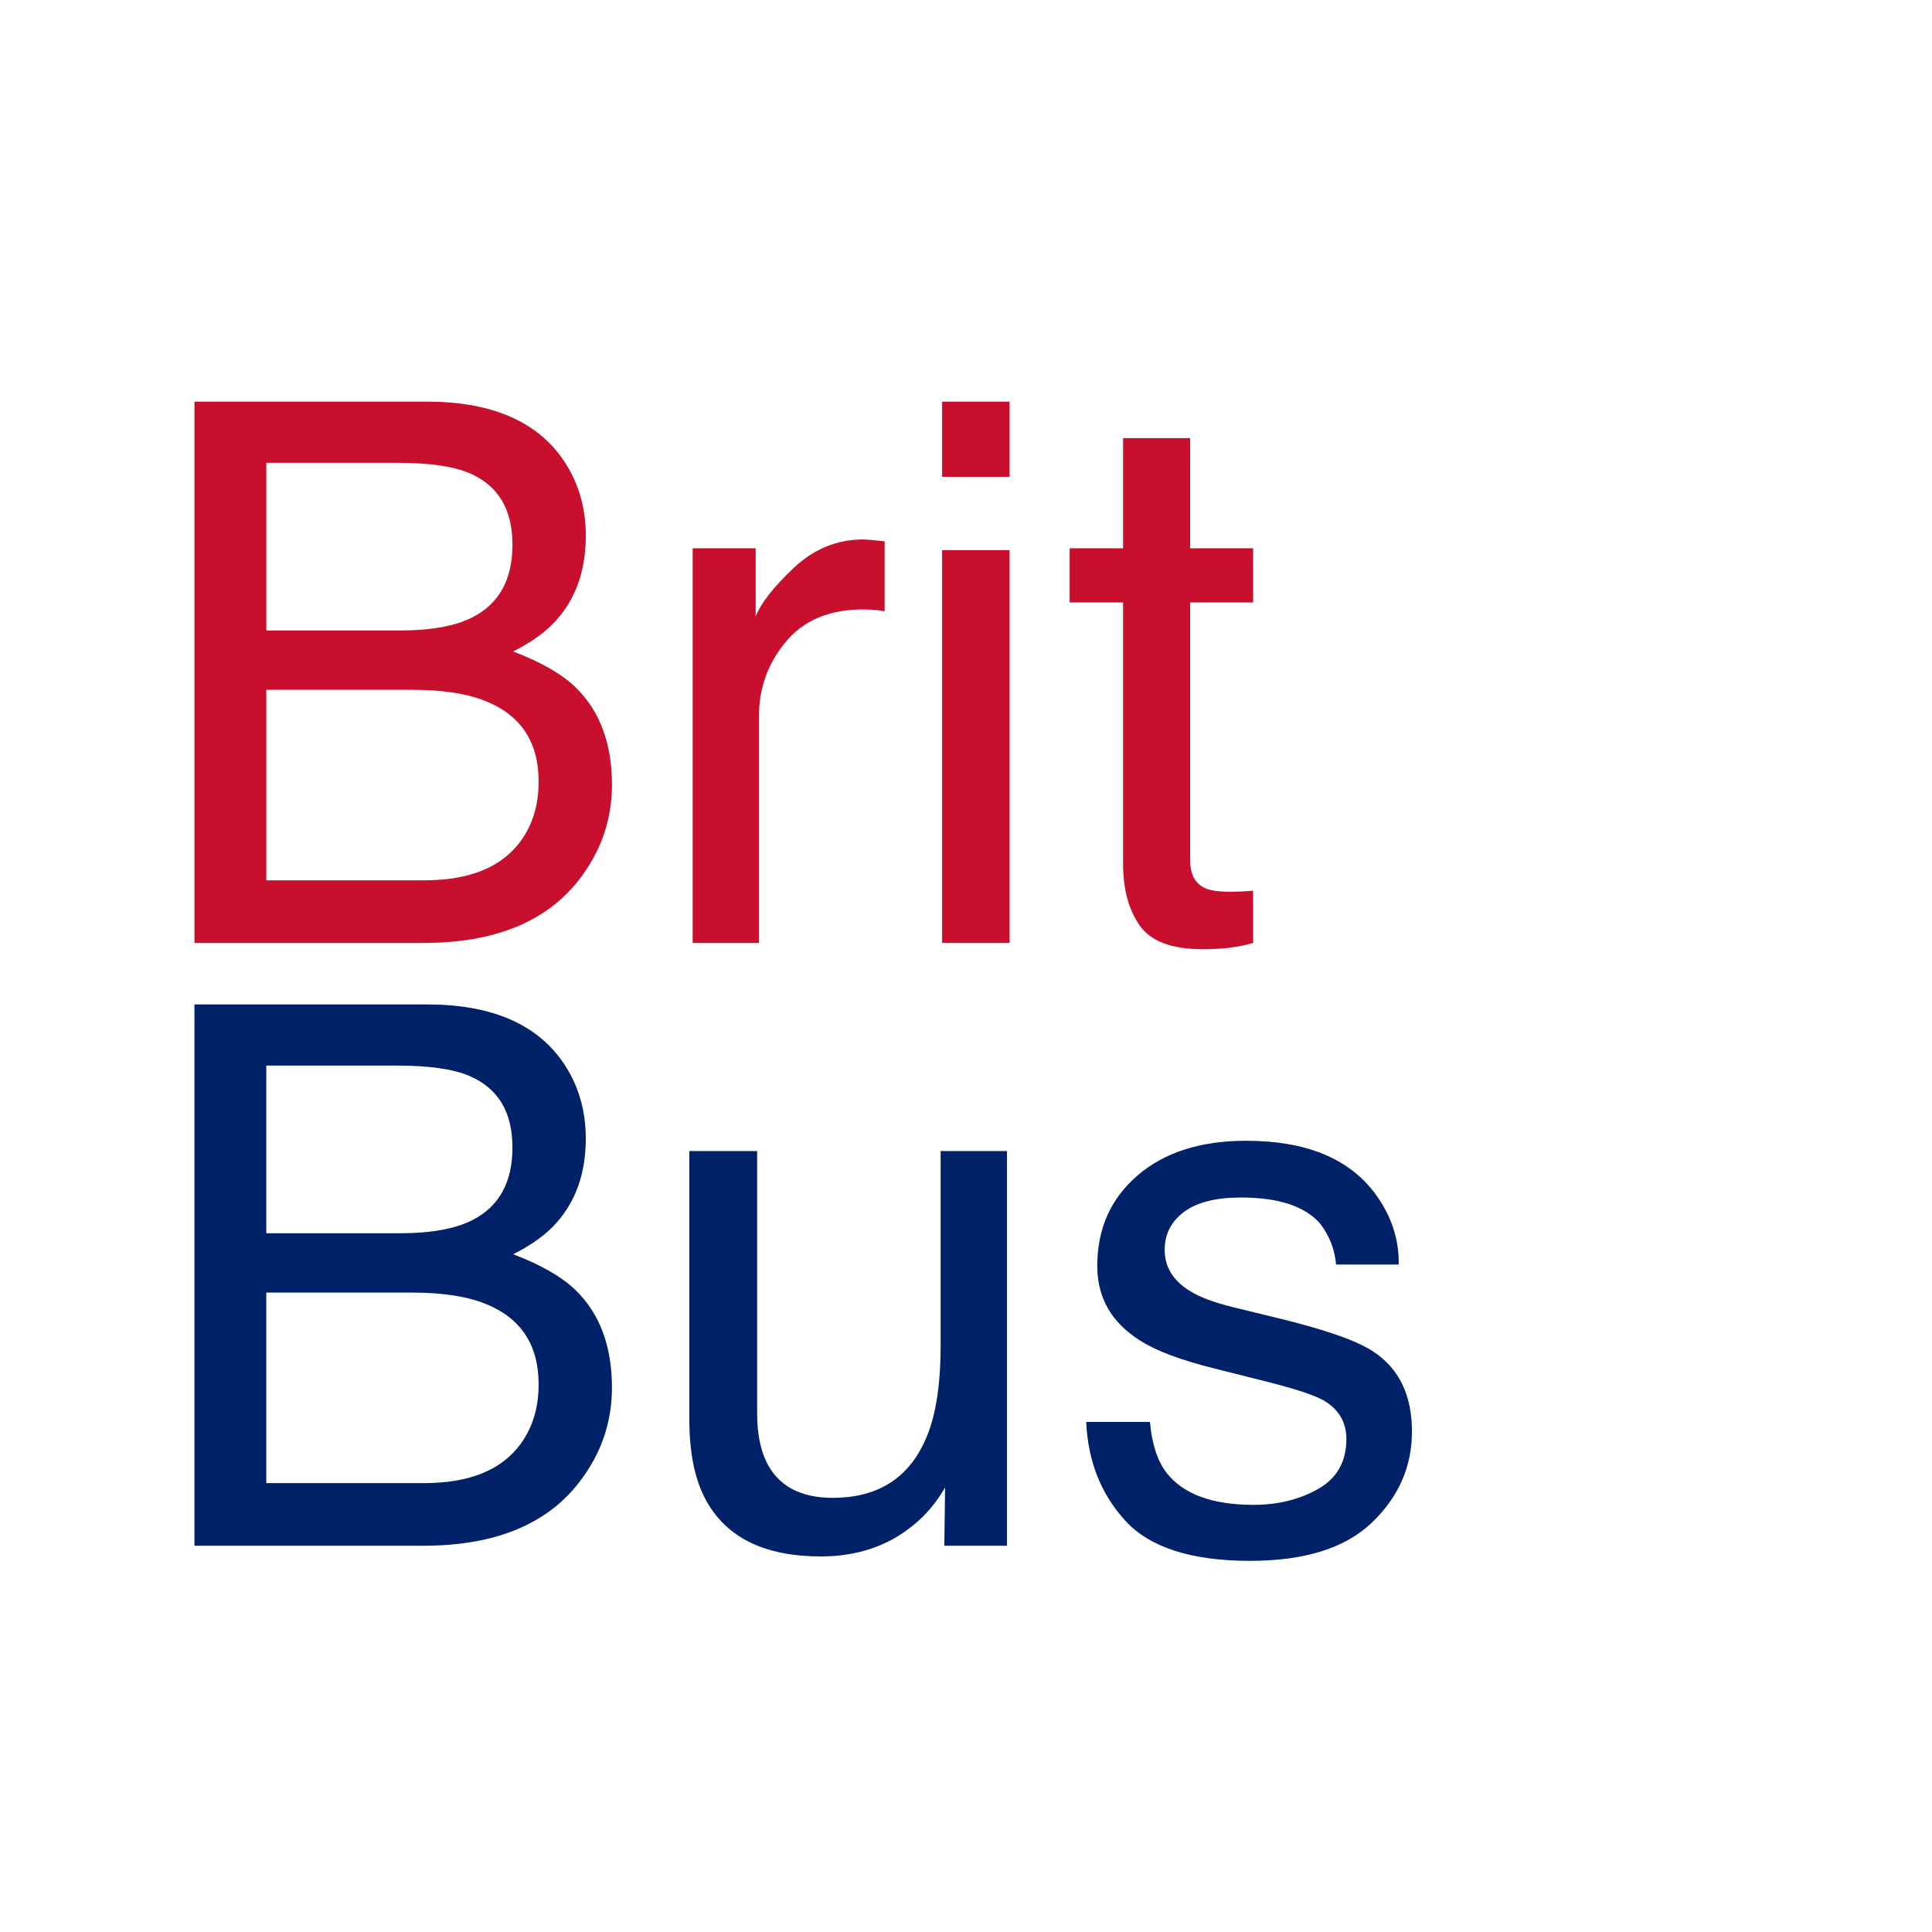
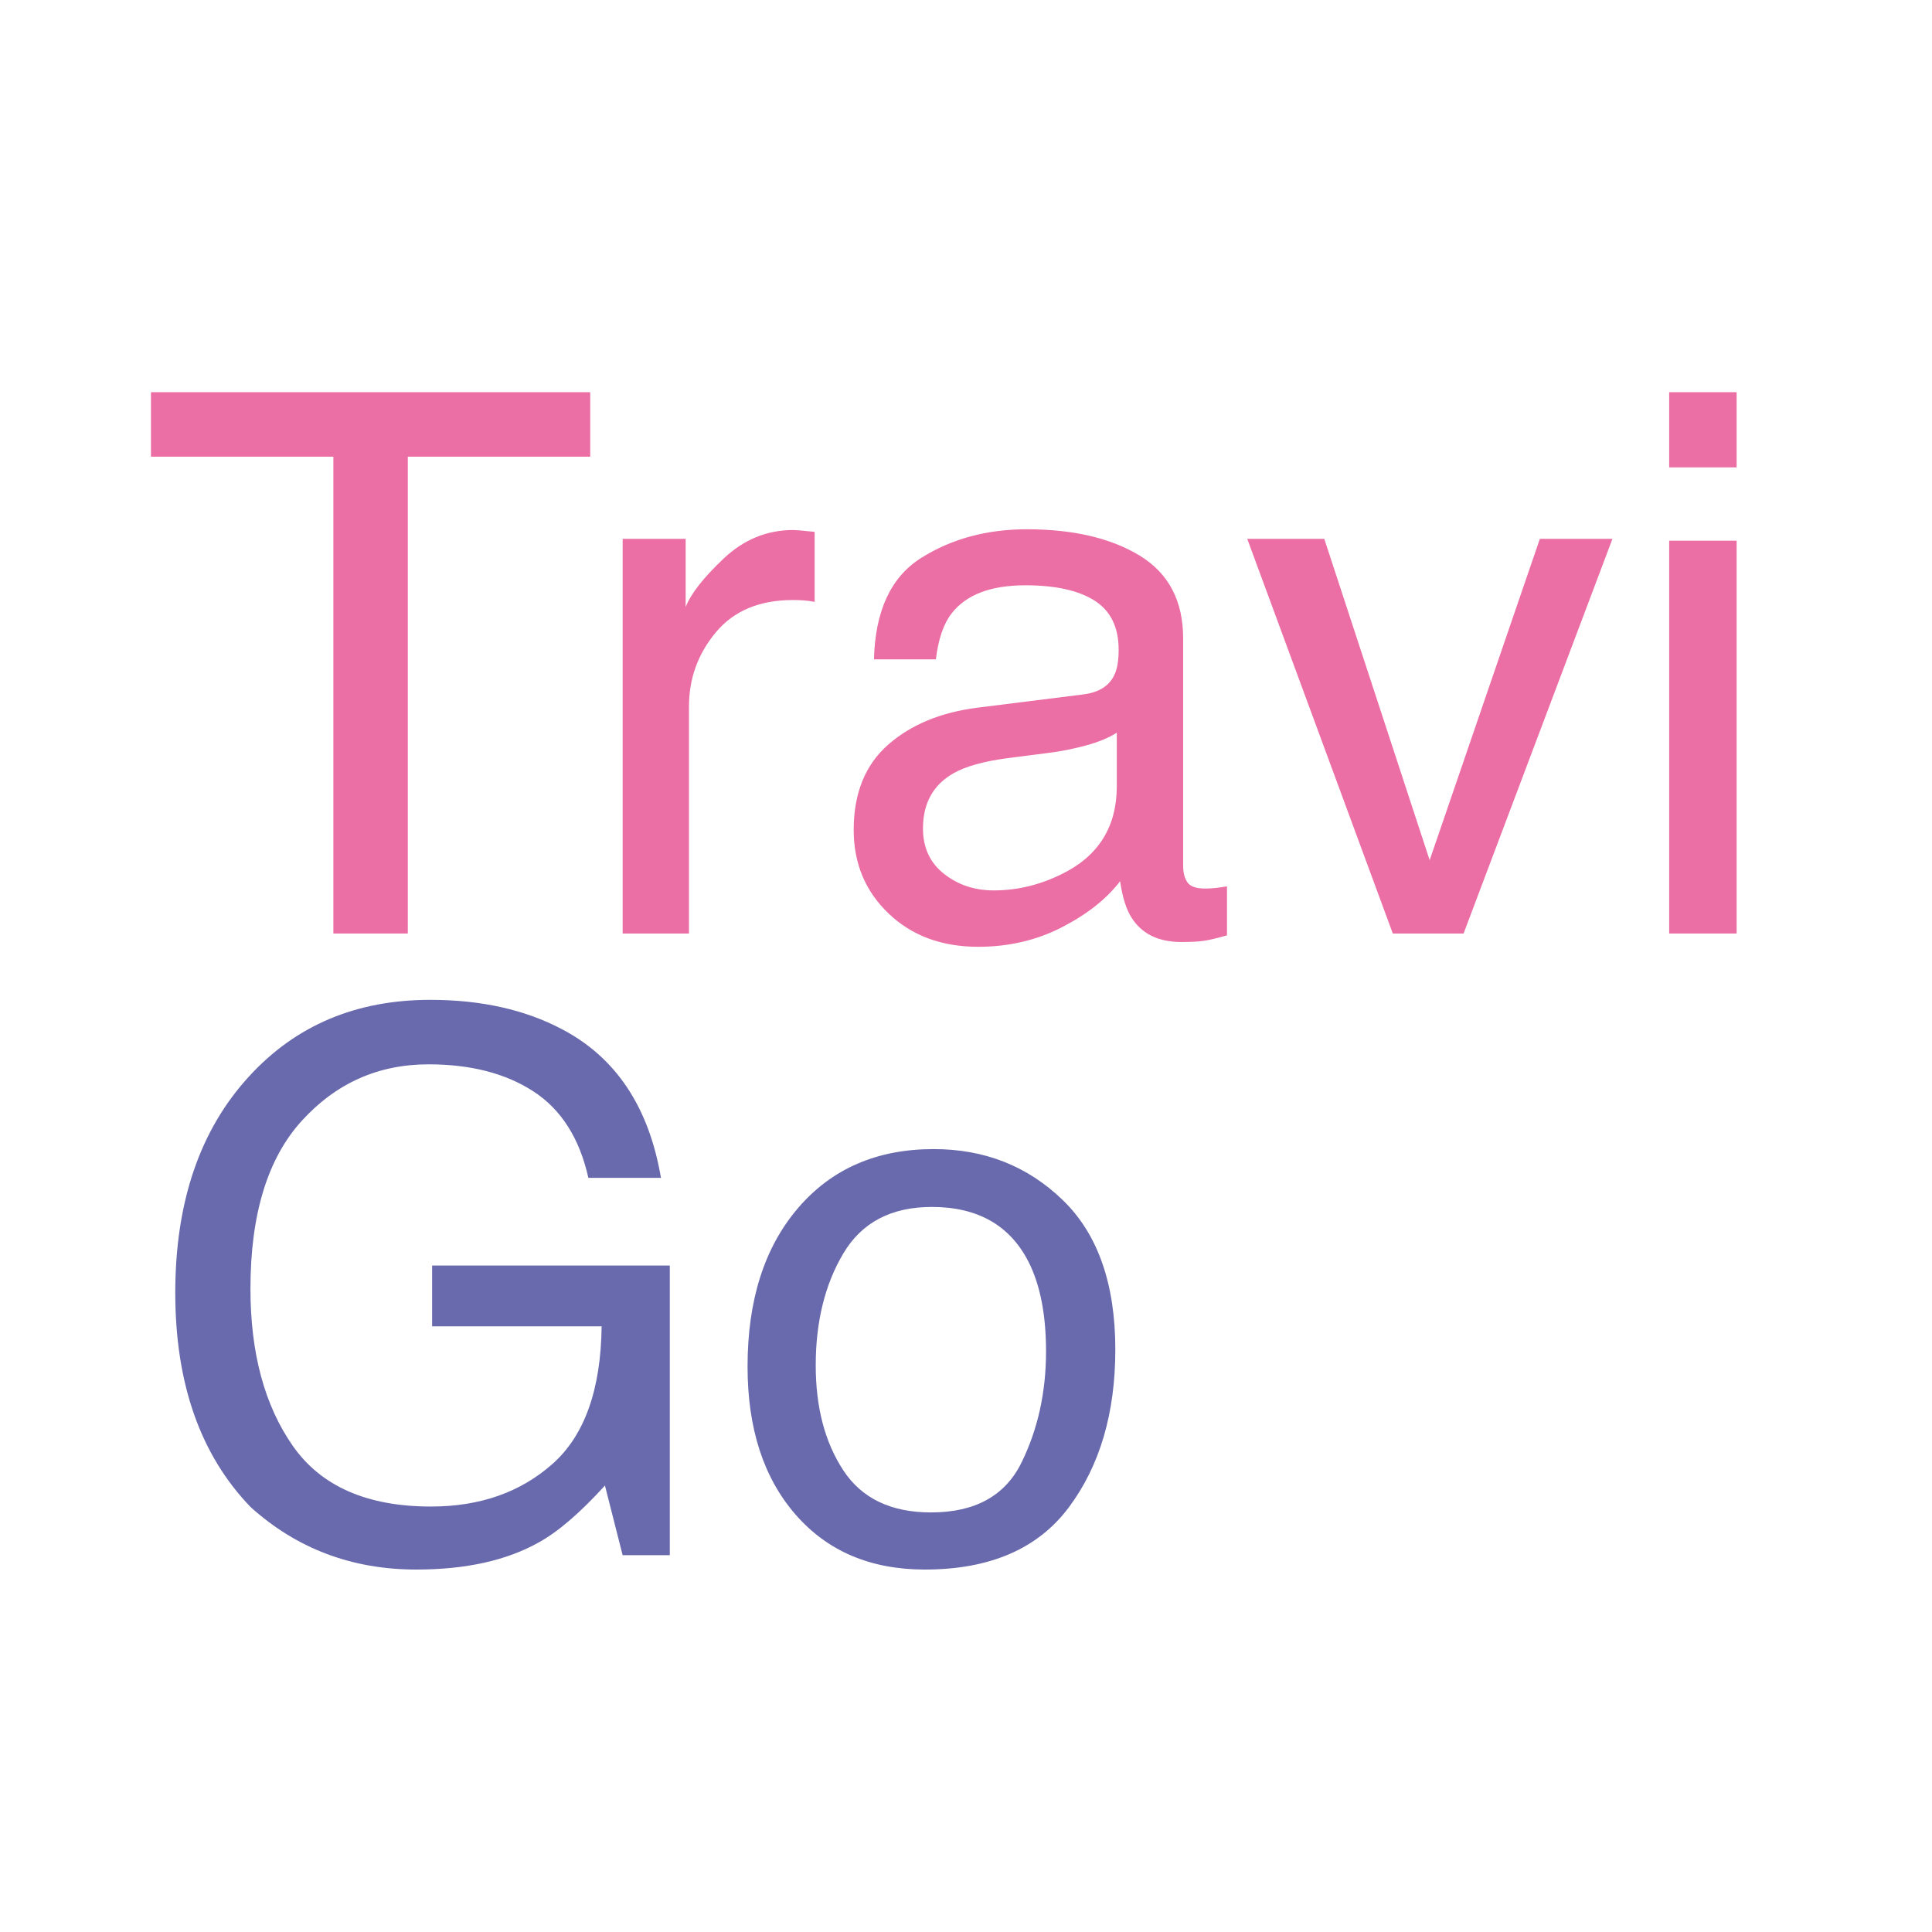
<svg xmlns="http://www.w3.org/2000/svg" xmlns:ns1="http://vectornator.io" height="100%" stroke-miterlimit="10" style="fill-rule:nonzero;clip-rule:evenodd;stroke-linecap:round;stroke-linejoin:round;" version="1.1" viewBox="0 0 1024 1024" width="100%" xml:space="preserve">
-   <defs>
-     <clipPath id="TextBounds">
-       <rect height="433.7" width="886.051" x="72.072" y="111.786" />
-     </clipPath>
-     <clipPath id="TextBounds_2">
-       <rect height="455.35" width="886.051" x="72.064" y="431.275" />
-     </clipPath>
-   </defs>
+   <defs />
  <g id="Layer-1" ns1:layerName="Layer 1">
-     <g fill="#c8102e" opacity="1" stroke="none">
-       <path clip-path="url(#TextBounds)" d="M211.853 334.161C228.259 334.161 241.02 331.882 250.134 327.325C264.457 320.163 271.619 307.273 271.619 288.653C271.619 269.903 264.001 257.273 248.767 250.762C240.173 247.117 227.413 245.294 210.486 245.294L141.15 245.294L141.15 334.161L211.853 334.161ZM224.939 466.583C248.767 466.583 265.759 459.682 275.916 445.88C282.296 437.156 285.486 426.609 285.486 414.239C285.486 393.406 276.176 379.213 257.556 371.661C247.66 367.624 234.574 365.606 218.298 365.606L141.15 365.606L141.15 466.583L224.939 466.583ZM103.064 212.872L226.306 212.872C259.9 212.872 283.793 222.898 297.986 242.95C306.319 254.799 310.486 268.471 310.486 283.966C310.486 302.064 305.343 316.908 295.056 328.497C289.718 334.617 282.035 340.216 272.009 345.294C286.723 350.893 297.725 357.208 305.017 364.239C317.908 376.739 324.353 393.992 324.353 415.997C324.353 434.486 318.559 451.218 306.97 466.192C289.652 488.588 262.113 499.786 224.353 499.786L103.064 499.786L103.064 212.872Z" fill-rule="evenodd" />
-       <path clip-path="url(#TextBounds)" d="M367.126 290.606L400.525 290.606L400.525 326.739C403.259 319.708 409.965 311.147 420.642 301.055C431.319 290.964 443.624 285.919 457.556 285.919C458.207 285.919 459.314 285.984 460.876 286.114C462.439 286.244 465.108 286.505 468.884 286.895L468.884 324.005C466.801 323.614 464.88 323.354 463.123 323.223C461.365 323.093 459.444 323.028 457.361 323.028C439.652 323.028 426.046 328.725 416.541 340.118C407.035 351.511 402.283 364.63 402.283 379.473L402.283 499.786L367.126 499.786L367.126 290.606Z" fill-rule="evenodd" />
-       <path clip-path="url(#TextBounds)" d="M499.353 291.583L535.095 291.583L535.095 499.786L499.353 499.786L499.353 291.583ZM499.353 212.872L535.095 212.872L535.095 252.716L499.353 252.716L499.353 212.872Z" fill-rule="evenodd" />
-       <path clip-path="url(#TextBounds)" d="M595.251 232.208L630.798 232.208L630.798 290.606L664.197 290.606L664.197 319.317L630.798 319.317L630.798 455.841C630.798 463.132 633.272 468.015 638.22 470.489C640.955 471.921 645.512 472.637 651.892 472.637C653.585 472.637 655.408 472.605 657.361 472.54C659.314 472.475 661.593 472.312 664.197 472.051L664.197 499.786C660.16 500.958 655.961 501.804 651.599 502.325C647.237 502.846 642.517 503.106 637.439 503.106C621.033 503.106 609.9 498.907 604.041 490.509C598.181 482.11 595.251 471.205 595.251 457.794L595.251 319.317L566.931 319.317L566.931 290.606L595.251 290.606L595.251 232.208Z" fill-rule="evenodd" />
+     <g fill="#eb6ea5" opacity="1" stroke="none">
+       <path d="M312.83 207.872L312.83 242.051L216.15 242.051L216.15 494.786L176.697 494.786L176.697 242.051L80.017 242.051L80.017 207.872L312.83 207.872Z" />
+       <path d="M330.017 285.606L363.416 285.606L363.416 321.739C366.15 314.708 372.856 306.147 383.533 296.055C394.21 285.964 406.514 280.919 420.447 280.919C421.098 280.919 422.205 280.984 423.767 281.114C425.33 281.244 427.999 281.505 431.775 281.895L431.775 319.005C429.692 318.614 427.771 318.354 426.013 318.223C424.255 318.093 422.335 318.028 420.251 318.028C402.543 318.028 388.936 323.725 379.431 335.118C369.926 346.511 365.173 359.63 365.173 374.473L365.173 494.786L330.017 494.786L330.017 285.606Z" />
+       <path d="M489.197 439.122C489.197 449.278 492.908 457.286 500.33 463.145C507.751 469.005 516.541 471.934 526.697 471.934C539.067 471.934 551.046 469.07 562.634 463.341C582.166 453.835 591.931 438.275 591.931 416.661L591.931 388.341C587.634 391.075 582.1 393.354 575.33 395.176C568.559 396.999 561.918 398.301 555.408 399.083L534.119 401.817C521.358 403.51 511.788 406.179 505.408 409.825C494.6 415.945 489.197 425.71 489.197 439.122ZM574.353 368.028C582.426 366.986 587.83 363.601 590.564 357.872C592.126 354.747 592.908 350.255 592.908 344.395C592.908 332.416 588.643 323.725 580.115 318.321C571.586 312.917 559.379 310.216 543.494 310.216C525.134 310.216 512.113 315.163 504.431 325.059C500.134 330.528 497.335 338.666 496.033 349.473L463.22 349.473C463.871 323.692 472.237 305.756 488.318 295.665C504.399 285.574 523.051 280.528 544.275 280.528C568.884 280.528 588.871 285.216 604.236 294.591C619.47 303.966 627.087 318.549 627.087 338.341L627.087 458.848C627.087 462.494 627.836 465.424 629.333 467.637C630.831 469.851 633.988 470.958 638.806 470.958C640.369 470.958 642.126 470.86 644.08 470.665C646.033 470.469 648.116 470.176 650.33 469.786L650.33 495.762C644.861 497.325 640.694 498.301 637.83 498.692C634.965 499.083 631.059 499.278 626.111 499.278C614.001 499.278 605.212 494.981 599.744 486.387C596.879 481.83 594.861 475.385 593.689 467.051C586.528 476.426 576.241 484.564 562.83 491.466C549.418 498.367 534.639 501.817 518.494 501.817C499.093 501.817 483.24 495.925 470.935 484.141C458.63 472.357 452.478 457.611 452.478 439.903C452.478 420.502 458.533 405.463 470.642 394.786C482.751 384.109 498.637 377.533 518.298 375.059L574.353 368.028Z" />
+       <path d="M701.892 285.606L757.751 455.919L816.15 285.606L854.626 285.606L775.72 494.786L738.22 494.786L661.072 285.606L701.892 285.606Z" />
+       <path d="M884.705 286.583L920.447 286.583L920.447 494.786L884.705 494.786L884.705 286.583ZM884.705 207.872L920.447 207.872L920.447 247.716L884.705 247.716L884.705 207.872Z" />
    </g>
  </g>
  <g id="Layer-2" ns1:layerName="Layer 2">
-     <g fill="#012169" opacity="1" stroke="none">
-       <path clip-path="url(#TextBounds_2)" d="M211.845 653.65C228.251 653.65 241.012 651.371 250.126 646.814C264.449 639.653 271.61 626.762 271.61 608.142C271.61 589.392 263.993 576.762 248.759 570.252C240.165 566.606 227.405 564.783 210.478 564.783L141.142 564.783L141.142 653.65L211.845 653.65ZM224.931 786.072C248.759 786.072 265.751 779.171 275.907 765.369C282.288 756.645 285.478 746.098 285.478 733.728C285.478 712.895 276.168 698.702 257.548 691.15C247.652 687.114 234.566 685.095 218.29 685.095L141.142 685.095L141.142 786.072L224.931 786.072ZM103.056 532.361L226.298 532.361C259.892 532.361 283.785 542.387 297.978 562.439C306.311 574.288 310.478 587.96 310.478 603.455C310.478 621.554 305.334 636.397 295.048 647.986C289.709 654.106 282.027 659.705 272.001 664.783C286.715 670.382 297.717 676.697 305.009 683.728C317.9 696.228 324.345 713.481 324.345 735.486C324.345 753.976 318.551 770.707 306.962 785.681C289.644 808.077 262.105 819.275 224.345 819.275L103.056 819.275L103.056 532.361Z" fill-rule="evenodd" />
-       <path clip-path="url(#TextBounds_2)" d="M401.298 610.095L401.298 748.963C401.298 759.64 402.991 768.364 406.376 775.134C412.626 787.634 424.28 793.884 441.337 793.884C465.816 793.884 482.483 782.947 491.337 761.072C496.155 749.353 498.564 733.272 498.564 712.83L498.564 610.095L533.72 610.095L533.72 819.275L500.517 819.275L500.907 788.416C496.35 796.358 490.686 803.064 483.915 808.533C470.504 819.47 454.228 824.939 435.087 824.939C405.269 824.939 384.957 814.978 374.15 795.056C368.29 784.379 365.36 770.121 365.36 752.283L365.36 610.095L401.298 610.095Z" fill-rule="evenodd" />
-       <path clip-path="url(#TextBounds_2)" d="M609.501 753.65C610.543 765.369 613.472 774.353 618.29 780.603C627.144 791.931 642.509 797.595 664.384 797.595C677.405 797.595 688.863 794.763 698.759 789.099C708.655 783.435 713.603 774.679 713.603 762.83C713.603 753.845 709.631 747.009 701.689 742.322C696.61 739.457 686.584 736.137 671.61 732.361L643.681 725.33C625.842 720.903 612.691 715.955 604.228 710.486C589.123 700.981 581.571 687.83 581.571 671.033C581.571 651.241 588.7 635.226 602.958 622.986C617.216 610.746 636.389 604.627 660.478 604.627C691.988 604.627 714.709 613.871 728.642 632.361C737.366 644.08 741.597 656.71 741.337 670.252L708.134 670.252C707.483 662.309 704.683 655.082 699.735 648.572C691.663 639.327 677.665 634.705 657.743 634.705C644.462 634.705 634.403 637.244 627.568 642.322C620.732 647.4 617.314 654.106 617.314 662.439C617.314 671.554 621.806 678.845 630.79 684.314C635.998 687.569 643.681 690.434 653.837 692.908L677.079 698.572C702.34 704.692 719.267 710.616 727.86 716.345C741.532 725.33 748.368 739.457 748.368 758.728C748.368 777.348 741.304 793.429 727.177 806.97C713.049 820.512 691.532 827.283 662.626 827.283C631.506 827.283 609.469 820.219 596.513 806.091C583.557 791.964 576.623 774.483 575.712 753.65L609.501 753.65Z" fill-rule="evenodd" />
+     <g fill="#696aad" opacity="1" stroke="none">
+       <path d="M228.056 529.939C255.009 529.939 278.316 535.147 297.978 545.564C326.493 560.538 343.941 586.775 350.321 624.275L311.845 624.275C307.157 603.311 297.457 588.045 282.743 578.474C268.03 568.904 249.475 564.119 227.079 564.119C200.517 564.119 178.153 574.08 159.989 594.002C141.825 613.923 132.743 643.611 132.743 683.064C132.743 717.179 140.23 744.946 155.204 766.365C170.178 787.784 194.592 798.494 228.446 798.494C254.358 798.494 275.81 790.974 292.802 775.935C309.794 760.896 318.485 736.58 318.876 702.986L229.032 702.986L229.032 670.759L355.009 670.759L355.009 824.275L330.009 824.275L320.634 787.361C307.483 801.814 295.829 811.84 285.673 817.439C268.616 827.075 246.936 831.892 220.634 831.892C186.65 831.892 157.418 820.89 132.939 798.884C106.246 771.28 92.9 733.39 92.9 685.213C92.9 637.166 105.92 598.95 131.962 570.564C156.702 543.481 188.733 529.939 228.056 529.939Z" />
+       <path d="M493.485 801.619C516.793 801.619 532.776 792.797 541.435 775.154C550.094 757.511 554.423 737.882 554.423 716.267C554.423 696.736 551.298 680.851 545.048 668.611C535.152 649.34 518.095 639.705 493.876 639.705C472.392 639.705 456.767 647.908 447.001 664.314C437.235 680.72 432.353 700.512 432.353 723.689C432.353 745.955 437.235 764.509 447.001 779.353C456.767 794.197 472.262 801.619 493.485 801.619ZM494.853 609.041C521.806 609.041 544.592 618.025 563.212 635.994C581.832 653.963 591.142 680.395 591.142 715.291C591.142 749.015 582.939 776.879 566.532 798.884C550.126 820.89 524.67 831.892 490.165 831.892C461.389 831.892 438.538 822.159 421.61 802.693C404.683 783.227 396.22 757.088 396.22 724.275C396.22 689.119 405.139 661.124 422.978 640.291C440.816 619.457 464.775 609.041 494.853 609.041Z" />
    </g>
  </g>
</svg>
